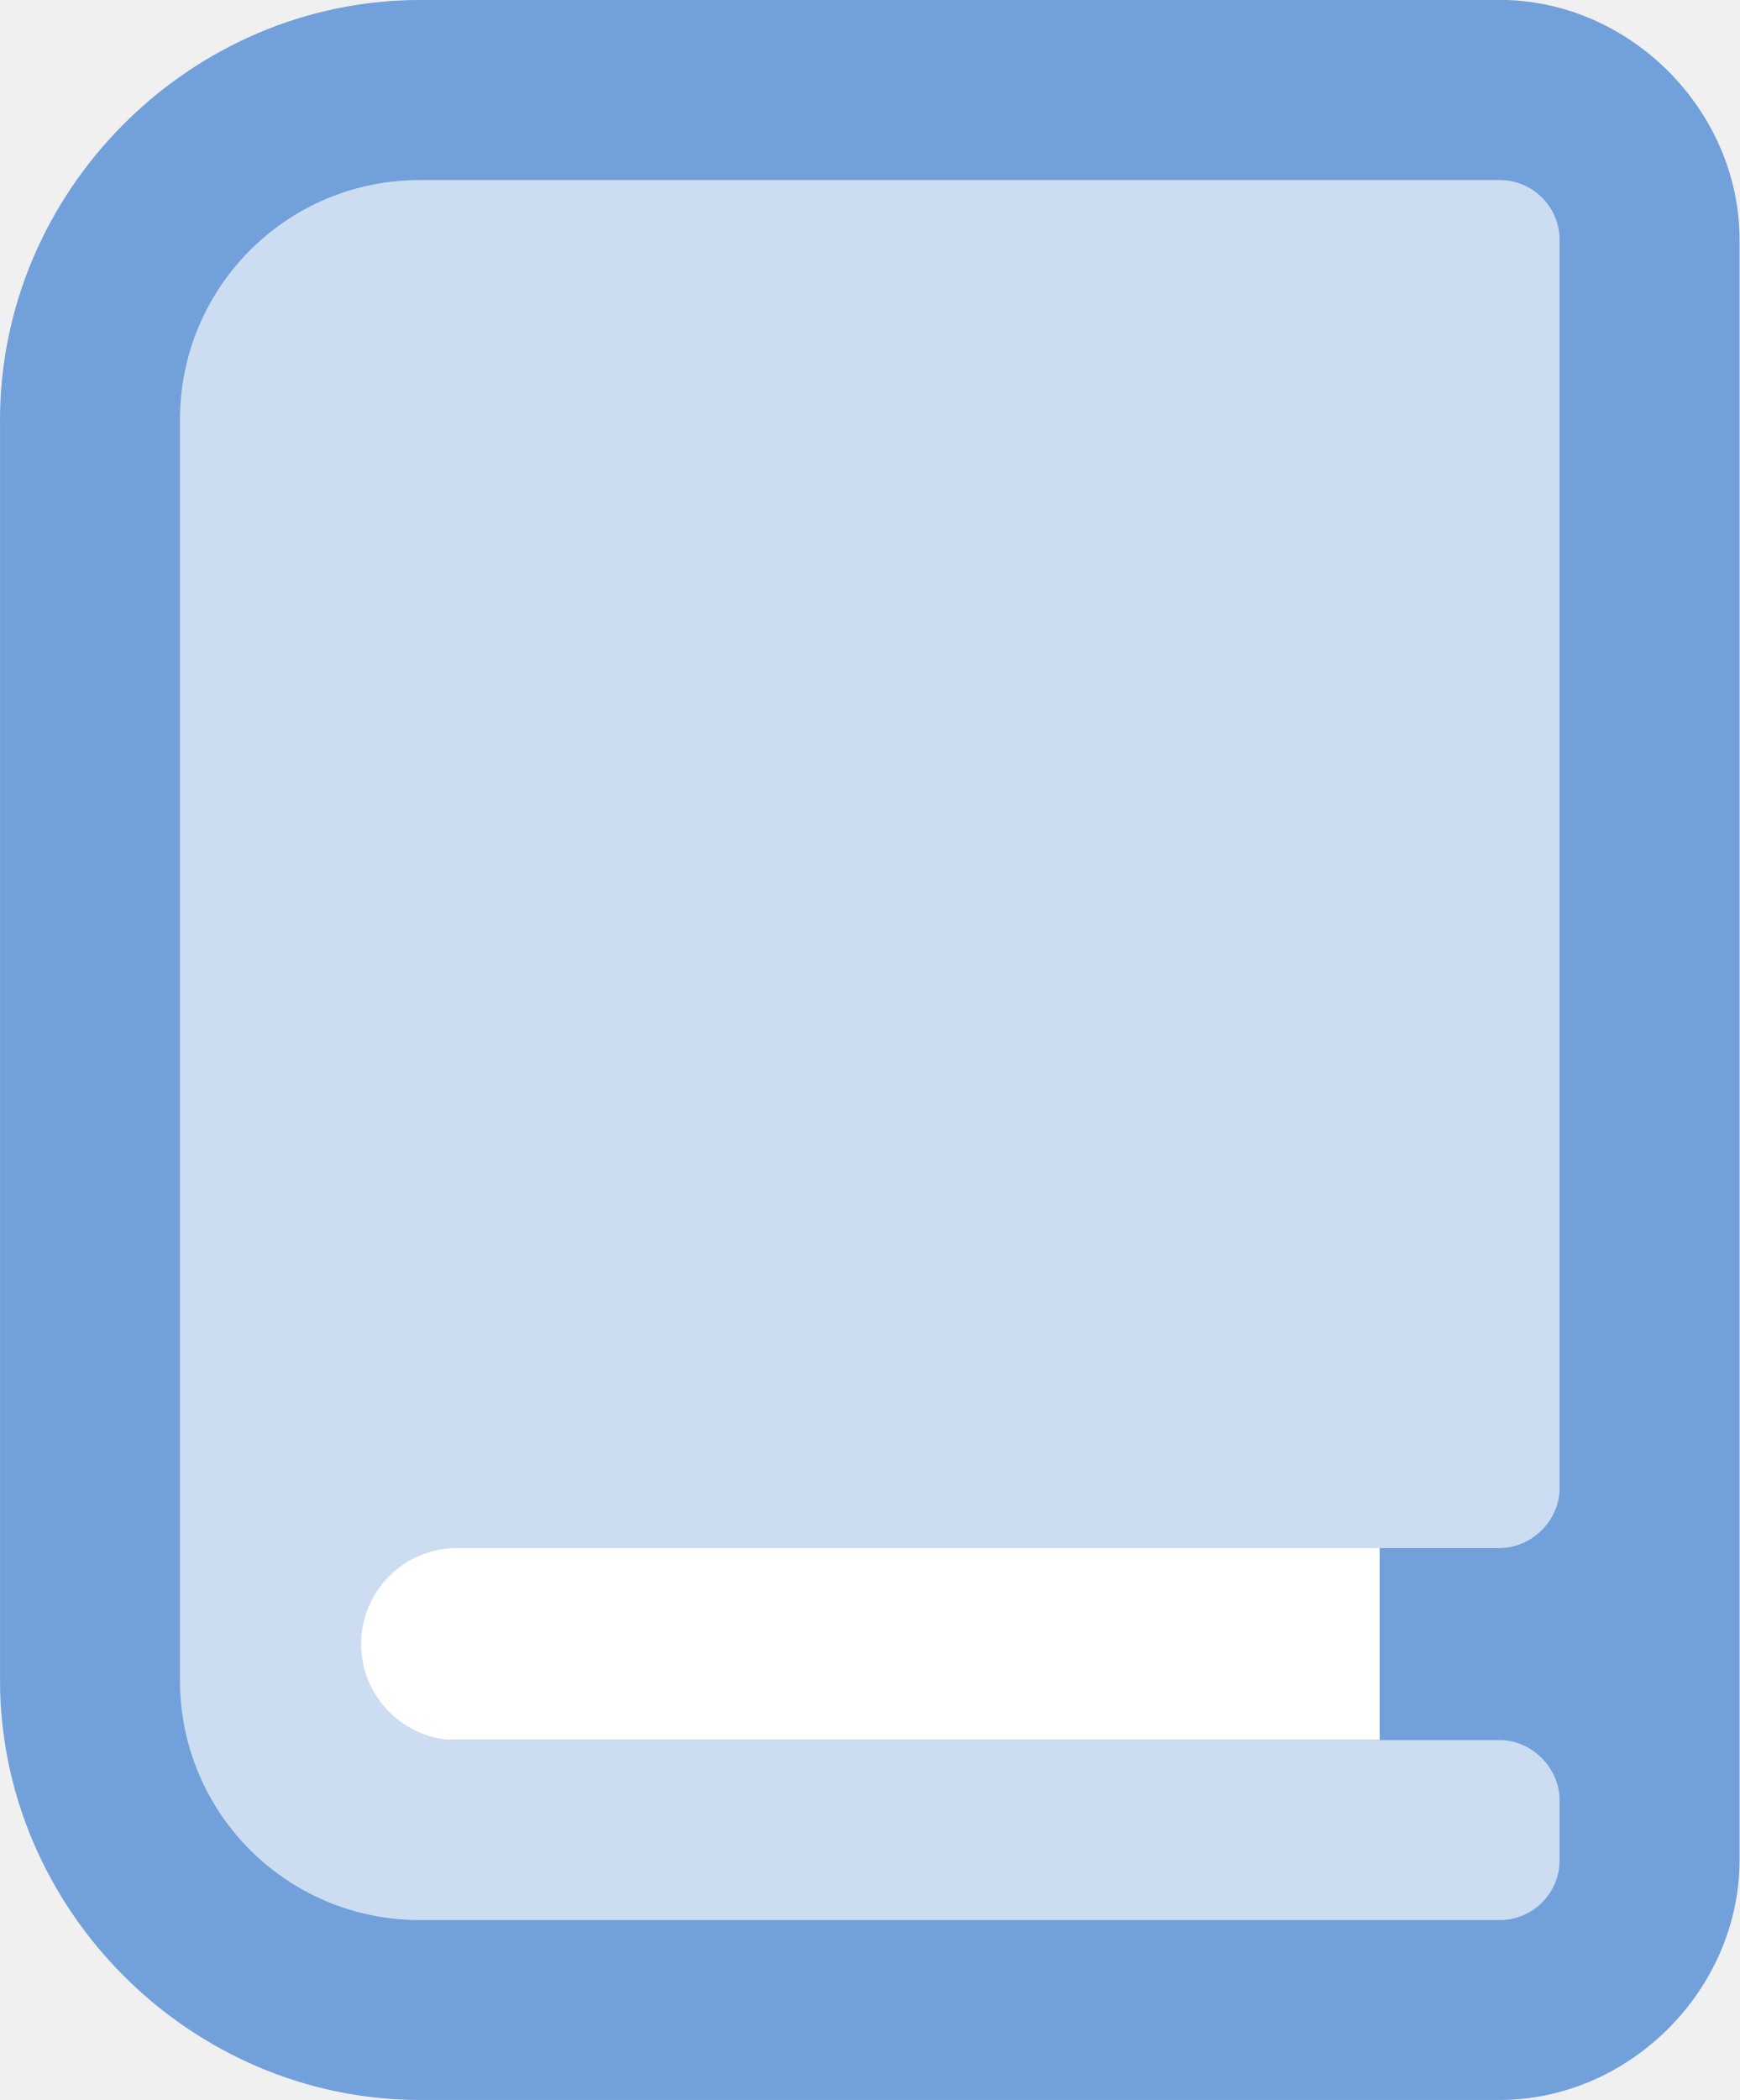
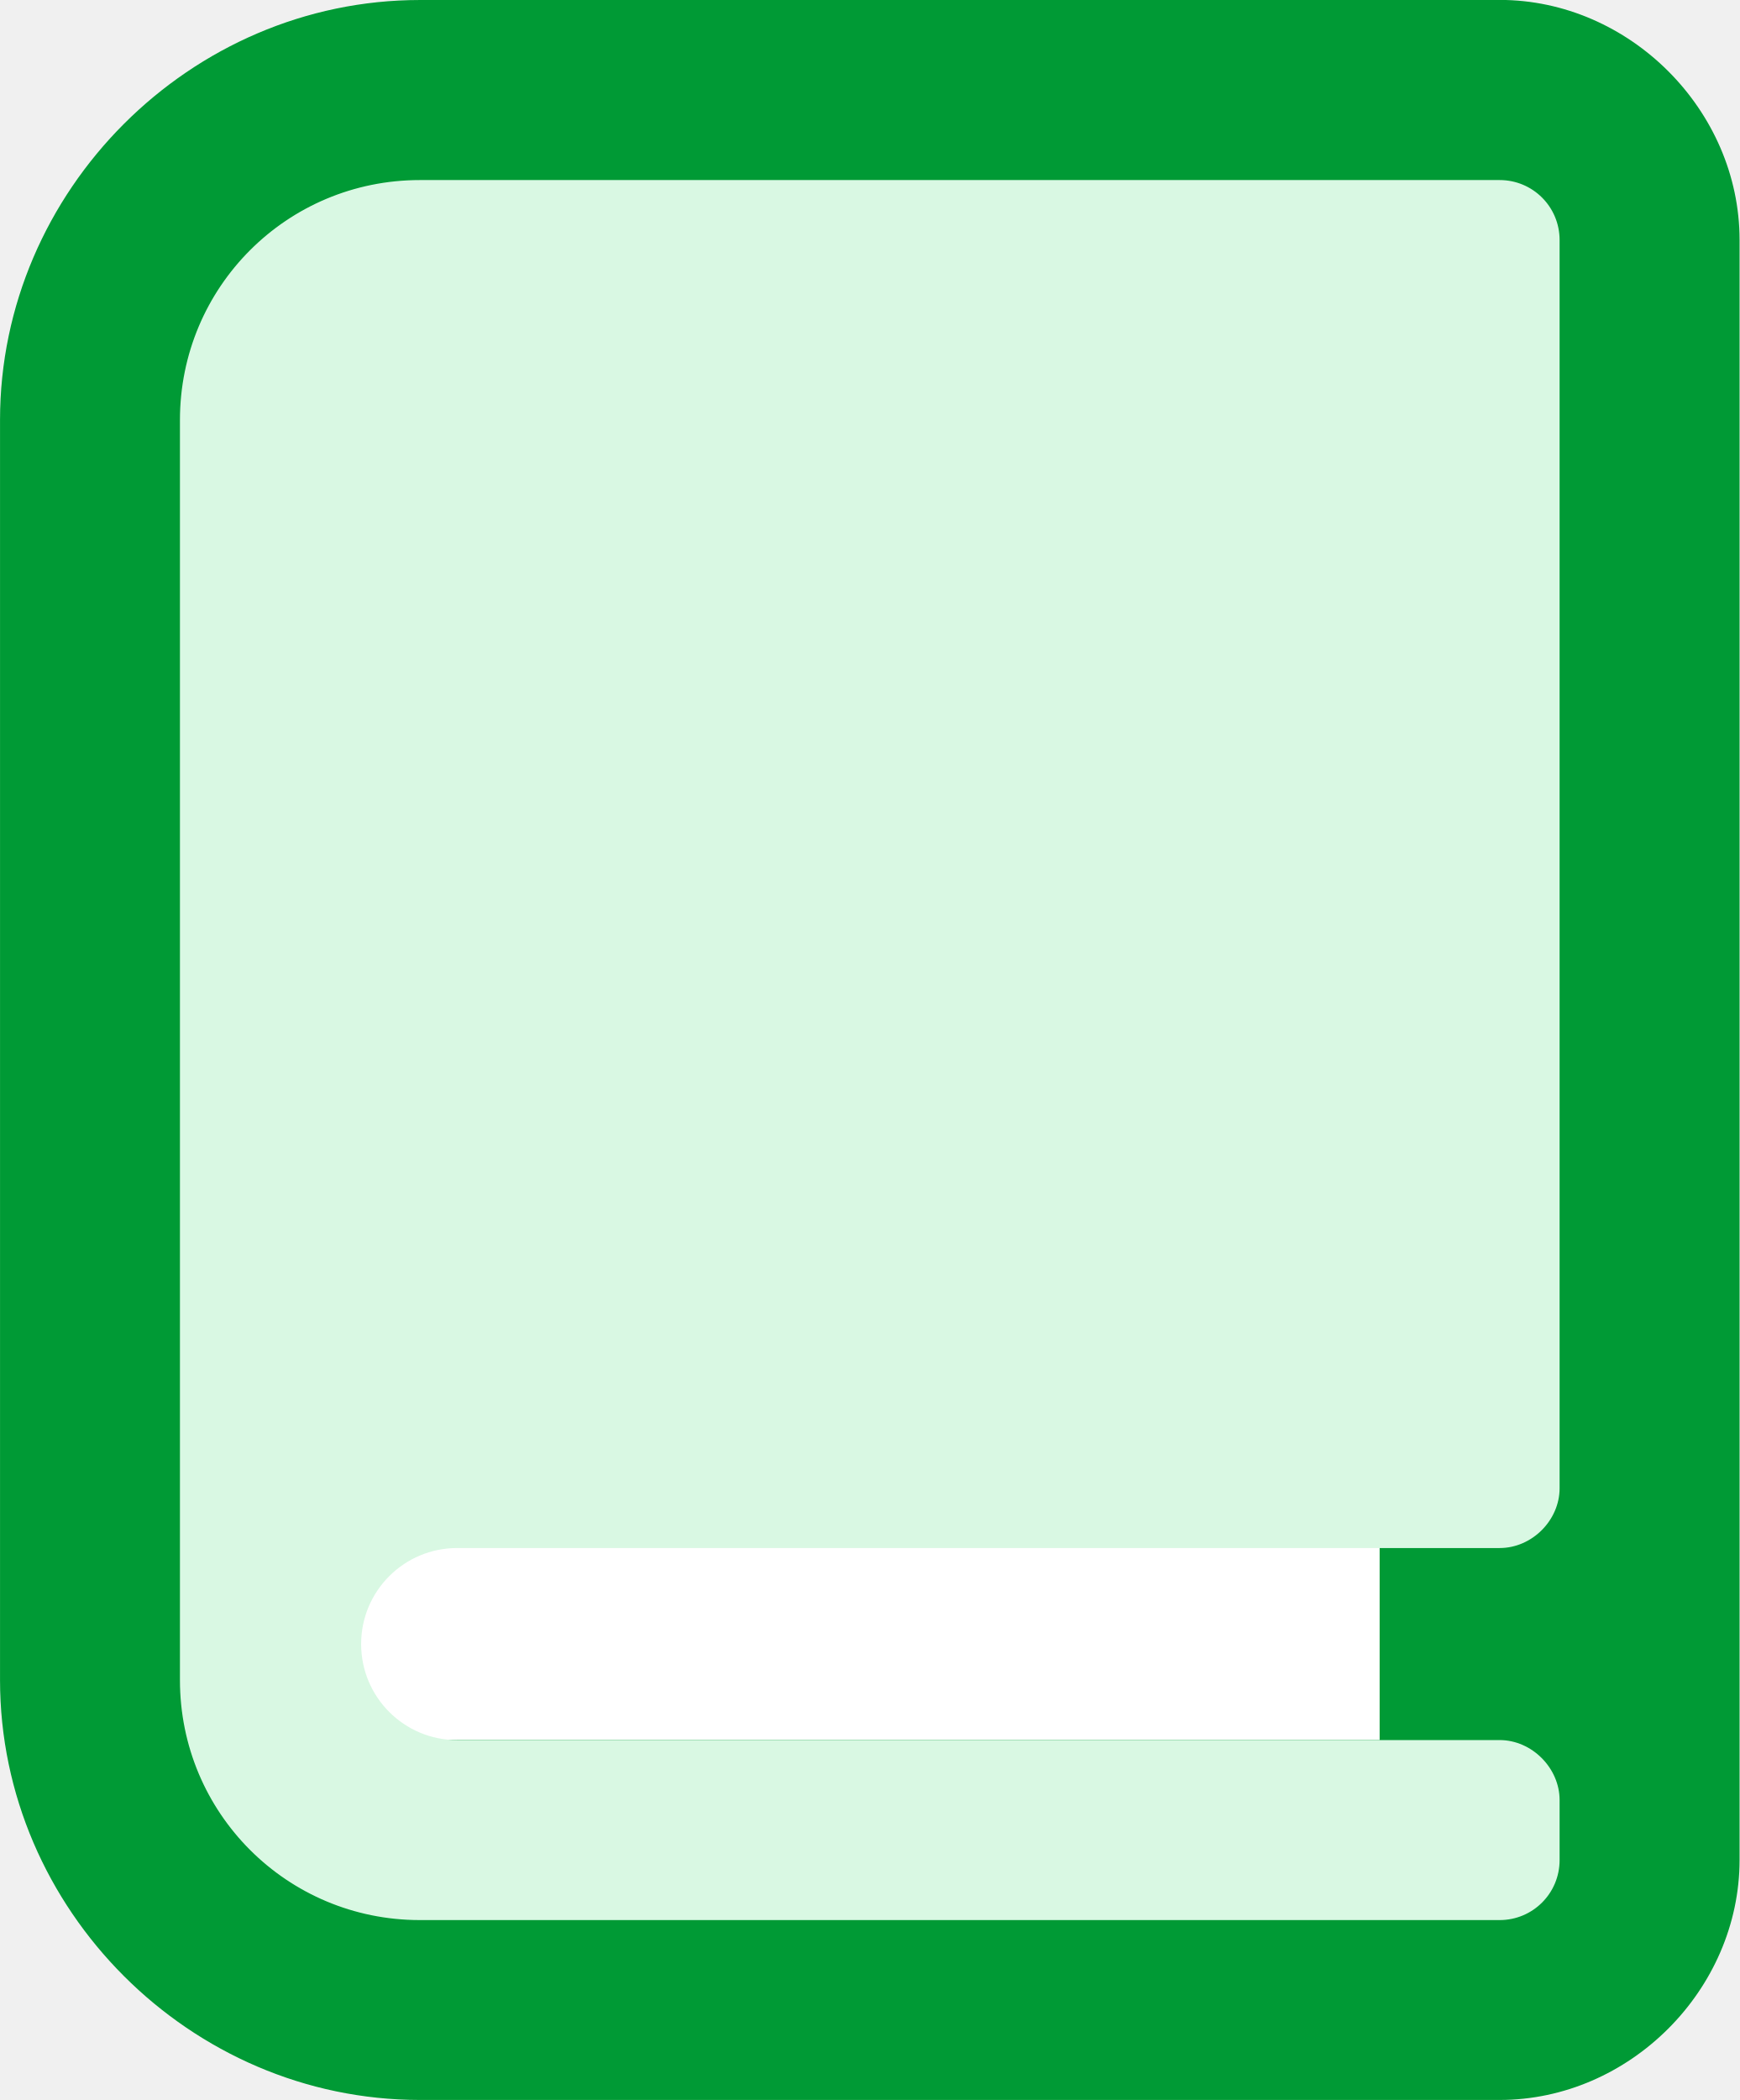
<svg xmlns="http://www.w3.org/2000/svg" width="29" height="35" viewBox="0 0 29 35" version="1.1" id="svg1718">
  <defs id="defs1712" />
  <g id="layer1" transform="translate(39.36845,-6.003942)">
    <g transform="matrix(0.7559031,0,0,0.7559054,-155.3039,-185.2559)" style="stroke-width:0.661;stroke-miterlimit:4;stroke-dasharray:none" id="g5824-3-1-0-8-6">
      <rect style="opacity:1;vector-effect:none;fill:#ffffff;fill-opacity:1;stroke:none;stroke-width:0.661;stroke-linecap:round;stroke-linejoin:miter;stroke-miterlimit:4;stroke-dasharray:none;stroke-dashoffset:0;stroke-opacity:1;paint-order:markers stroke fill" id="rect5820-6-8-2-9-3" width="27.549" height="8.797" x="160.221" y="284.631" />
-       <path style="color:#000000;font-style:normal;font-variant:normal;font-weight:normal;font-stretch:normal;font-size:medium;line-height:normal;font-family:sans-serif;font-variant-ligatures:normal;font-variant-position:normal;font-variant-caps:normal;font-variant-numeric:normal;font-variant-alternates:normal;font-feature-settings:normal;text-indent:0;text-align:start;text-decoration:none;text-decoration-line:none;text-decoration-style:solid;text-decoration-color:#000000;letter-spacing:normal;word-spacing:normal;text-transform:none;writing-mode:lr-tb;direction:ltr;text-orientation:mixed;dominant-baseline:auto;baseline-shift:baseline;text-anchor:start;white-space:normal;shape-padding:0;clip-rule:nonzero;display:inline;overflow:visible;visibility:visible;opacity:1;isolation:auto;mix-blend-mode:normal;color-interpolation:sRGB;color-interpolation-filters:linearRGB;solid-color:#000000;solid-opacity:1;vector-effect:none;fill:#71a0db;fill-opacity:1;fill-rule:nonzero;stroke:none;stroke-width:7.938;stroke-linecap:round;stroke-linejoin:miter;stroke-miterlimit:4;stroke-dasharray:none;stroke-dashoffset:0;stroke-opacity:1;paint-order:markers stroke fill;color-rendering:auto;image-rendering:auto;shape-rendering:auto;text-rendering:auto;enable-background:accumulate" d="m 162.634,253.021 c -5.062,0 -9.26,4.199 -9.26,9.26 v 27.781 c 0,5.062 4.199,9.26 9.26,9.26 h 23.813 c 2.863,0 5.292,-2.429 5.292,-5.292 v -0.602 -0.721 -6.873 -1.204 -26.319 c 0,-2.863 -2.429,-5.292 -5.292,-5.292 z m 0,7.938 h 21.167 v 23.673 1.204 5.55 h -21.167 c -0.802,0 -1.323,-0.521 -1.323,-1.323 v -27.781 c 0,-0.802 0.521,-1.323 1.323,-1.323 z" id="rect5820-6-8-2-9-3-6" />
-       <path style="opacity:1;vector-effect:none;fill:#ccddf2;fill-opacity:1;stroke:none;stroke-width:0.661;stroke-linecap:round;stroke-linejoin:miter;stroke-miterlimit:4;stroke-dasharray:none;stroke-dashoffset:0;stroke-opacity:1;paint-order:markers stroke fill" d="m 162.634,256.991 c -2.932,0 -5.292,2.36 -5.292,5.292 v 27.781 c 0,2.932 2.36,5.292 5.292,5.292 h 23.813 c 0.733,0 1.323,-0.59 1.323,-1.323 v -1.323 c 0,-0.706 -0.611,-1.323 -1.323,-1.323 H 163.458 c -1.171,0.003 -2.12,-0.947 -2.12,-2.117 0,-1.171 0.95,-2.119 2.12,-2.117 h 22.989 c 0.715,0 1.323,-0.613 1.323,-1.318 v -27.521 c 0,-0.733 -0.59,-1.323 -1.323,-1.323 z" id="rect1865-0-2-6-9-7-3-0" />
+       <path style="color:#000000;font-style:normal;font-variant:normal;font-weight:normal;font-stretch:normal;font-size:medium;line-height:normal;font-family:sans-serif;font-variant-ligatures:normal;font-variant-position:normal;font-variant-caps:normal;font-variant-numeric:normal;font-variant-alternates:normal;font-feature-settings:normal;text-indent:0;text-align:start;text-decoration:none;text-decoration-line:none;text-decoration-style:solid;text-decoration-color:#000000;letter-spacing:normal;word-spacing:normal;text-transform:none;writing-mode:lr-tb;direction:ltr;text-orientation:mixed;dominant-baseline:auto;baseline-shift:baseline;text-anchor:start;white-space:normal;shape-padding:0;clip-rule:nonzero;display:inline;overflow:visible;visibility:visible;opacity:1;isolation:auto;mix-blend-mode:normal;color-interpolation:sRGB;color-interpolation-filters:linearRGB;solid-color:#000000;solid-opacity:1;vector-effect:none;fill:#009a35;fill-opacity:1;fill-rule:nonzero;stroke:none;stroke-width:7.938;stroke-linecap:round;stroke-linejoin:miter;stroke-miterlimit:4;stroke-dasharray:none;stroke-dashoffset:0;stroke-opacity:1;paint-order:markers stroke fill;color-rendering:auto;image-rendering:auto;shape-rendering:auto;text-rendering:auto;enable-background:accumulate" d="m 162.634,253.021 c -5.062,0 -9.26,4.199 -9.26,9.26 v 27.781 c 0,5.062 4.199,9.26 9.26,9.26 h 23.813 c 2.863,0 5.292,-2.429 5.292,-5.292 v -0.602 -0.721 -6.873 -1.204 -26.319 c 0,-2.863 -2.429,-5.292 -5.292,-5.292 z m 0,7.938 h 21.167 v 23.673 1.204 5.55 h -21.167 c -0.802,0 -1.323,-0.521 -1.323,-1.323 v -27.781 c 0,-0.802 0.521,-1.323 1.323,-1.323 z" id="rect5820-6-8-2-9-3-6" />
+       <path style="opacity:1;vector-effect:none;fill:#d9f8e3;fill-opacity:1;stroke:none;stroke-width:0.661;stroke-linecap:round;stroke-linejoin:miter;stroke-miterlimit:4;stroke-dasharray:none;stroke-dashoffset:0;stroke-opacity:1;paint-order:markers stroke fill" d="m 162.634,256.991 c -2.932,0 -5.292,2.36 -5.292,5.292 v 27.781 c 0,2.932 2.36,5.292 5.292,5.292 h 23.813 c 0.733,0 1.323,-0.59 1.323,-1.323 v -1.323 c 0,-0.706 -0.611,-1.323 -1.323,-1.323 H 163.458 c -1.171,0.003 -2.12,-0.947 -2.12,-2.117 0,-1.171 0.95,-2.119 2.12,-2.117 h 22.989 c 0.715,0 1.323,-0.613 1.323,-1.318 v -27.521 c 0,-0.733 -0.59,-1.323 -1.323,-1.323 z" id="rect1865-0-2-6-9-7-3-0" />
    </g>
  </g>
</svg>
